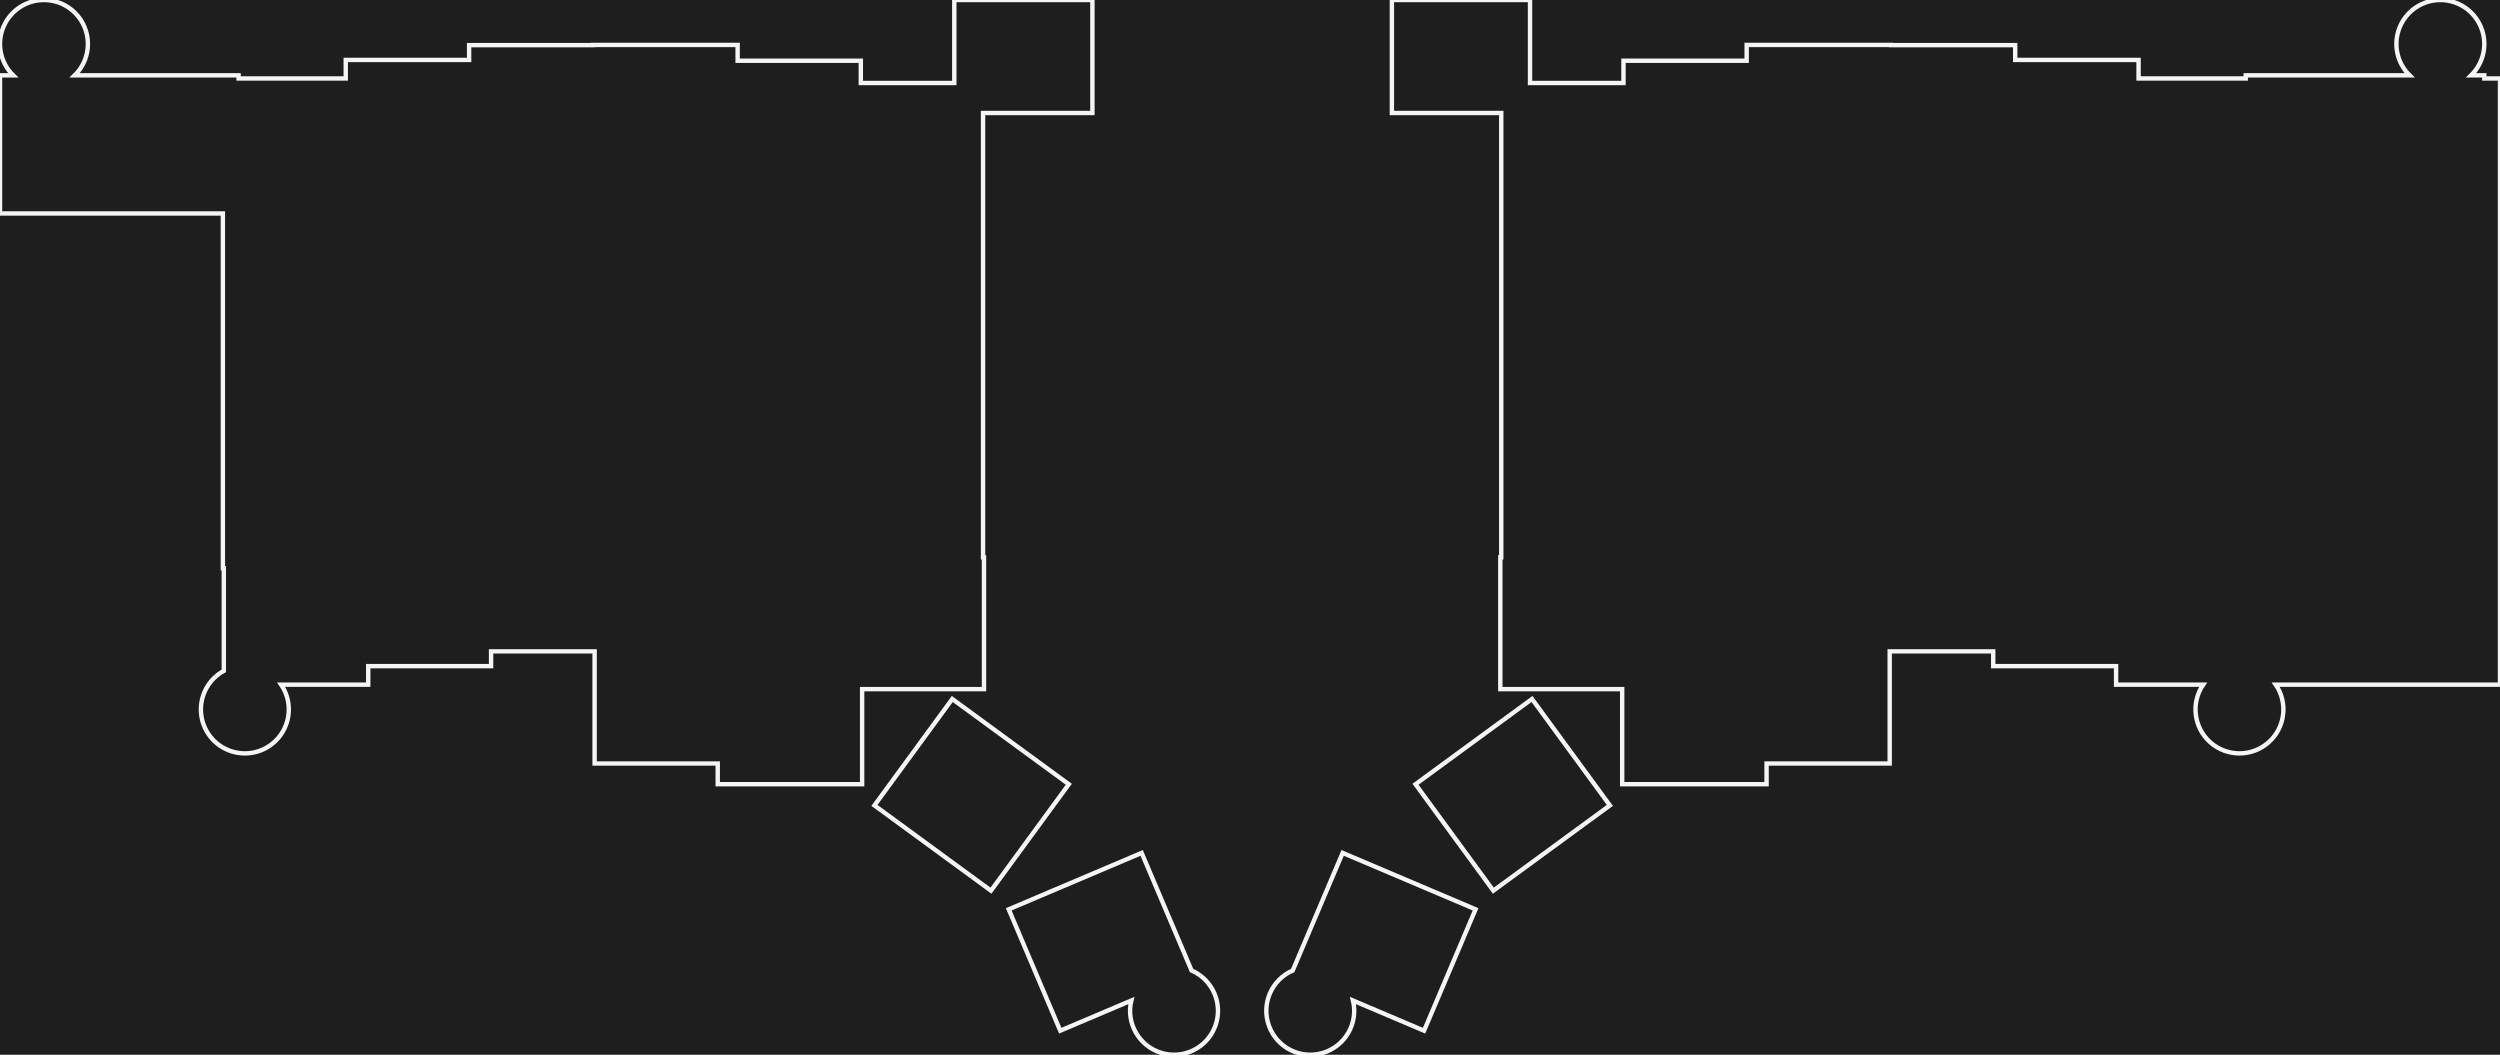
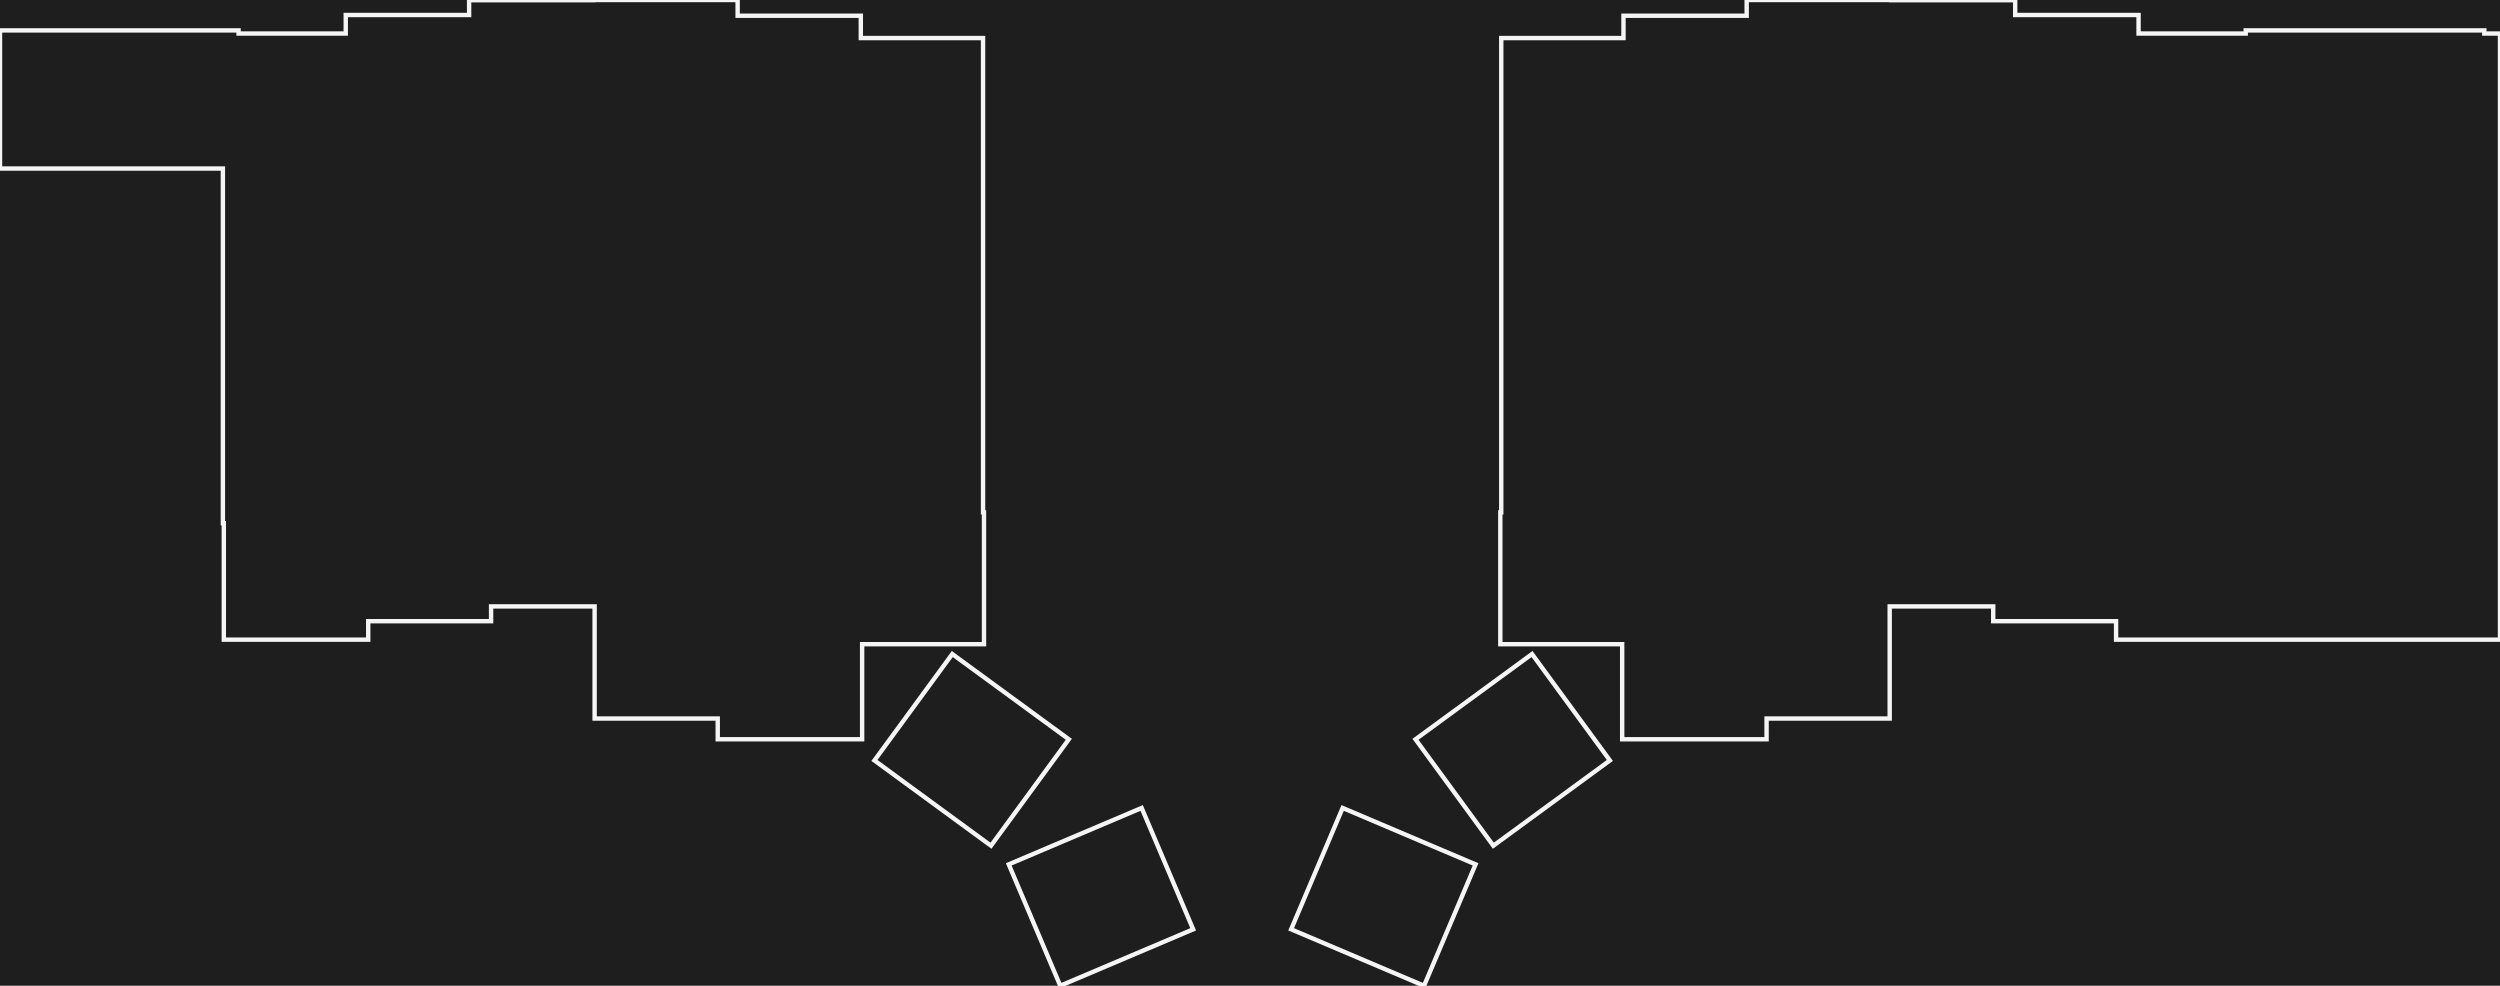
- <svg xmlns="http://www.w3.org/2000/svg" width="398.2mm" height="168mm" viewBox="0 0 398.2 168">
+ <svg xmlns="http://www.w3.org/2000/svg" width="398.2mm" height="157.009mm" viewBox="0 0 398.2 157.009">
  <rect id="outline-bg" width="100%" height="100%" fill="#1e1e1e" />
  <g id="svgGroup" stroke-linecap="round" fill-rule="evenodd" font-size="9pt" stroke="#f5f5f5" stroke-width="0.7mm" fill="none" style="stroke:#f5f5f5;stroke-width:0.7mm;fill:none">
-     <path d="M 362.479 109.05 L 398.2 109.05 L 398.2 12.5 L 395.7 12.5 L 395.7 12 L 393.599 12 A 7 7 0 1 0 383.801 12 L 357.7 12 L 357.7 12.5 L 340.63 12.5 L 340.63 9.55 L 320.98 9.55 L 320.98 7.19 L 301.21 7.19 L 301.21 7.16 L 278.21 7.16 L 278.21 9.67 L 258.59 9.67 L 258.59 13.22 L 243.7 13.22 L 243.7 0 L 221.7 0 L 221.7 18 L 239.12 18 L 239.12 88.77 L 238.97 88.77 L 238.97 109.77 L 258.38 109.77 L 258.38 124.91 L 281.38 124.91 L 281.38 121.61 L 300.99 121.61 L 300.99 103.75 L 317.48 103.75 L 317.48 106.1 L 337.05 106.1 L 337.05 109.05 L 350.921 109.05 A 7 7 0 1 0 362.479 109.05 Z M 44.779 109.05 L 58.65 109.05 L 58.65 106.1 L 78.22 106.1 L 78.22 103.75 L 94.71 103.75 L 94.71 121.61 L 114.32 121.61 L 114.32 124.91 L 137.32 124.91 L 137.32 109.77 L 156.73 109.77 L 156.73 88.77 L 156.58 88.77 L 156.58 18 L 174 18 L 174 0 L 152 0 L 152 13.22 L 137.11 13.22 L 137.11 9.67 L 117.49 9.67 L 117.49 7.16 L 94.49 7.16 L 94.49 7.19 L 74.72 7.19 L 74.72 9.55 L 55.07 9.55 L 55.07 12.5 L 38 12.5 L 38 12 L 11.899 12 A 7 7 0 1 0 2.101 12 L 0 12 L 0 34 L 35.5 34 L 35.5 90.5 L 35.65 90.5 L 35.65 106.854 A 7 7 0 1 0 44.779 109.05 Z M 215.506 159.365 L 226.823 164.169 L 235.028 144.838 L 213.857 135.851 L 205.906 154.582 A 7 7 0 1 0 215.506 159.365 Z M 168.877 164.169 L 180.194 159.365 A 7 7 0 1 0 189.794 154.582 L 181.843 135.851 L 160.672 144.838 L 168.877 164.169 Z M 139.279 128.284 L 157.841 141.865 L 170.241 124.916 L 151.679 111.335 L 139.279 128.284 Z M 237.859 141.865 L 256.421 128.284 L 244.021 111.335 L 225.459 124.916 L 237.859 141.865 Z" vector-effect="non-scaling-stroke" />
+     <path d="M 337.05 101.89 L 398.2 101.89 L 398.2 5.34 L 395.7 5.34 L 395.7 4.84 L 357.7 4.84 L 357.7 5.34 L 340.63 5.34 L 340.63 2.39 L 320.98 2.39 L 320.98 0.03 L 301.21 0.03 L 301.21 0 L 278.21 0 L 278.21 2.51 L 258.59 2.51 L 258.59 6.06 L 239.12 6.06 L 239.12 81.61 L 238.97 81.61 L 238.97 102.61 L 258.38 102.61 L 258.38 117.75 L 281.38 117.75 L 281.38 114.45 L 300.99 114.45 L 300.99 96.59 L 317.48 96.59 L 317.48 98.94 L 337.05 98.94 L 337.05 101.89 Z M 35.65 101.89 L 58.65 101.89 L 58.65 98.94 L 78.22 98.94 L 78.22 96.59 L 94.71 96.59 L 94.71 114.45 L 114.32 114.45 L 114.32 117.75 L 137.32 117.75 L 137.32 102.61 L 156.73 102.61 L 156.73 81.61 L 156.58 81.61 L 156.58 6.06 L 137.11 6.06 L 137.11 2.51 L 117.49 2.51 L 117.49 0 L 94.49 0 L 94.49 0.03 L 74.72 0.03 L 74.72 2.39 L 55.07 2.39 L 55.07 5.34 L 38 5.34 L 38 4.84 L 0 4.84 L 0 26.84 L 35.5 26.84 L 35.5 83.34 L 35.65 83.34 L 35.65 101.89 Z M 139.279 121.124 L 157.841 134.705 L 170.241 117.756 L 151.679 104.175 L 139.279 121.124 Z M 237.859 134.705 L 256.421 121.124 L 244.021 104.175 L 225.459 117.756 L 237.859 134.705 Z M 205.652 148.022 L 226.823 157.009 L 235.028 137.678 L 213.857 128.691 L 205.652 148.022 Z M 168.877 157.009 L 190.048 148.022 L 181.843 128.691 L 160.672 137.678 L 168.877 157.009 Z" vector-effect="non-scaling-stroke" />
  </g>
</svg>
